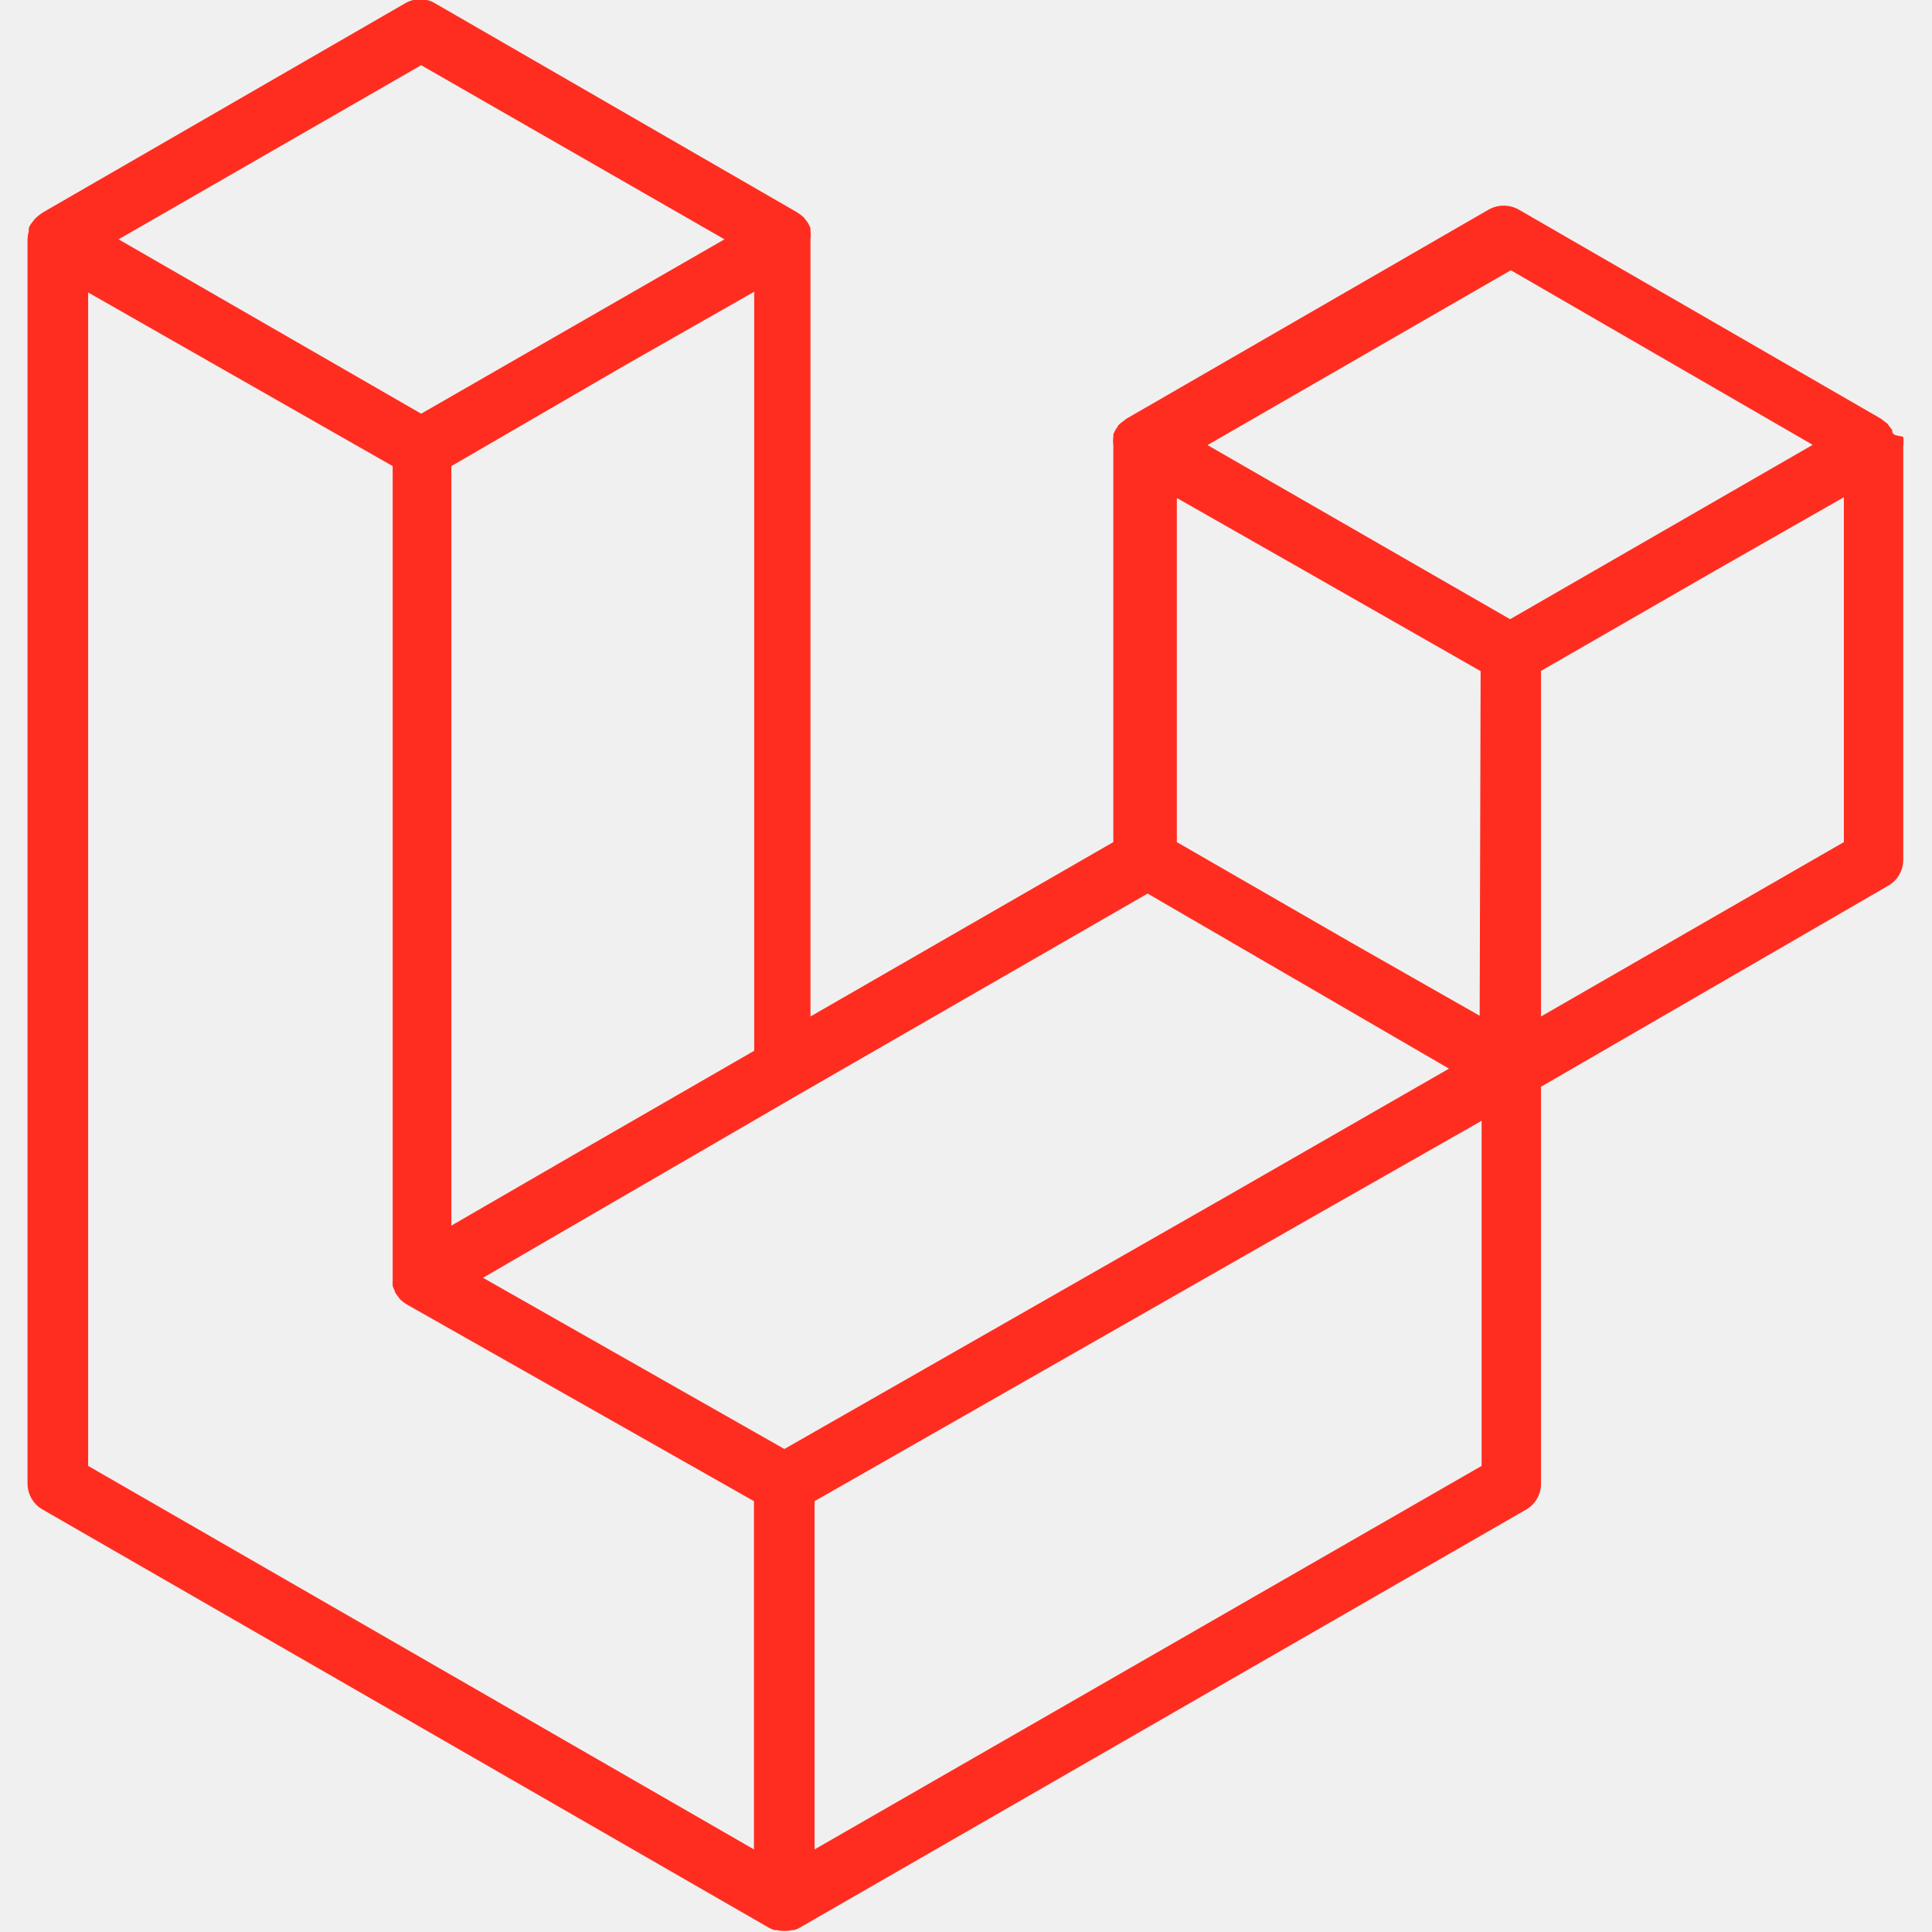
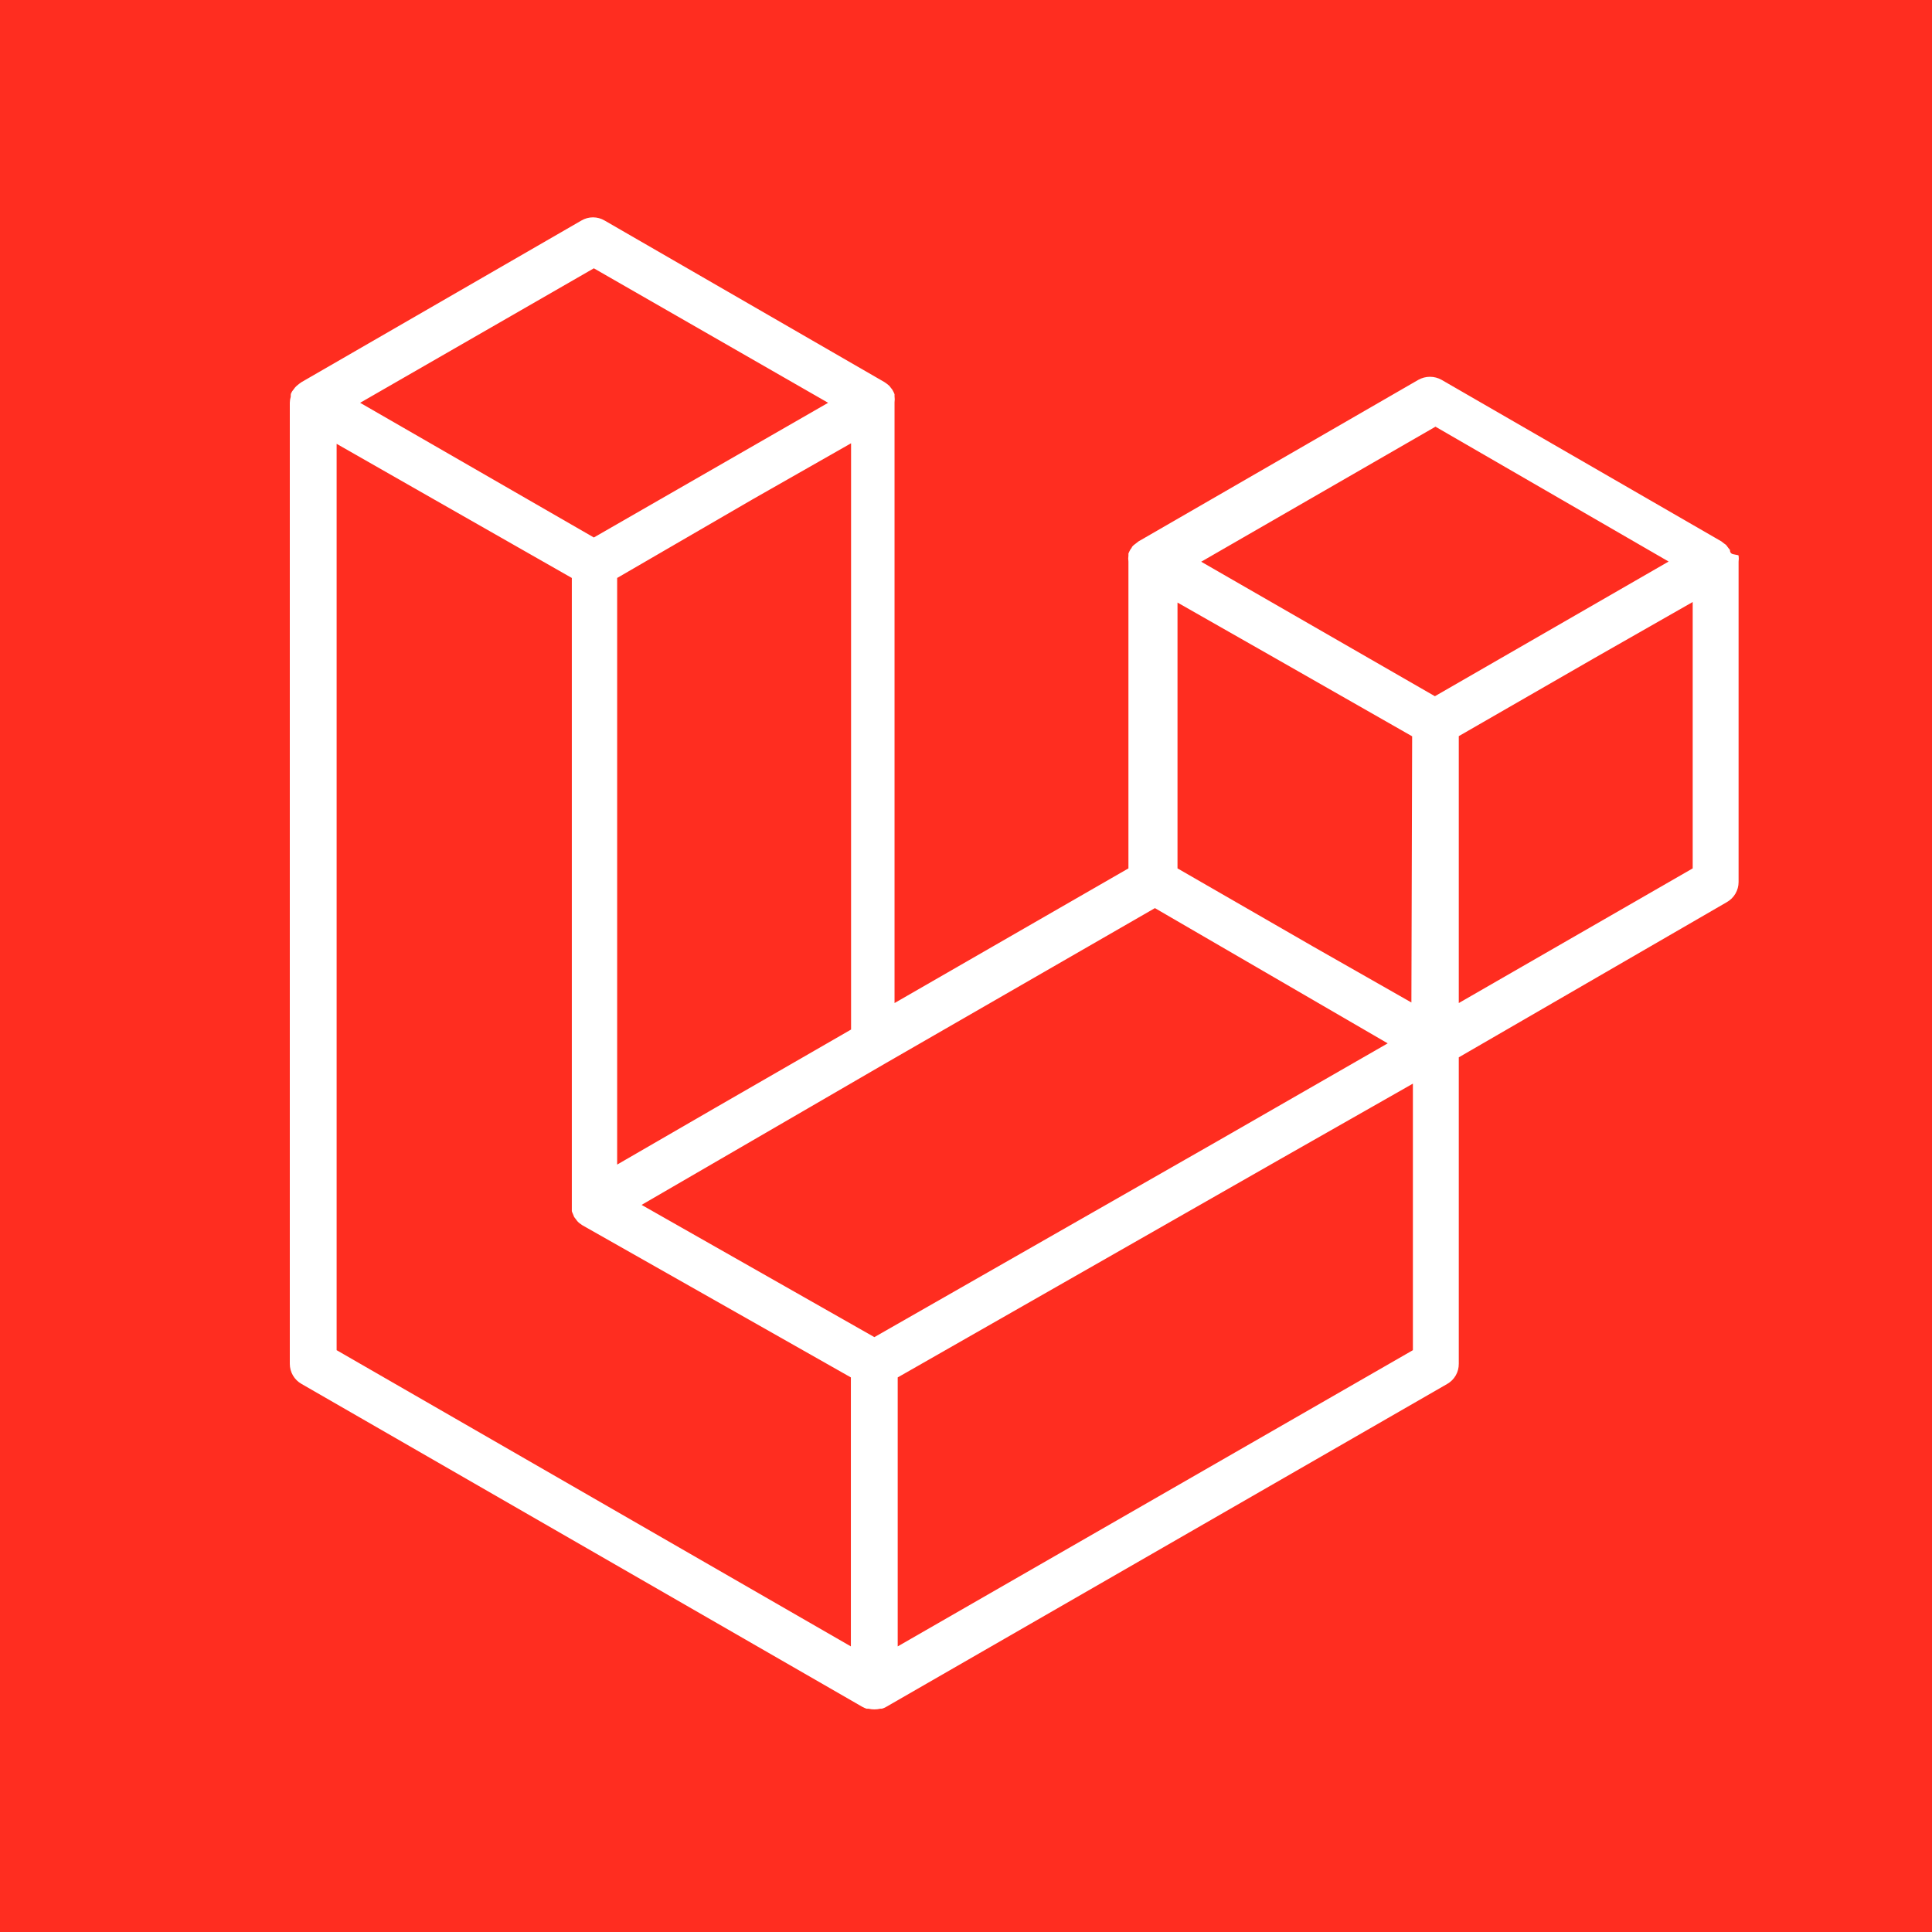
<svg xmlns="http://www.w3.org/2000/svg" viewBox="0 0 80 80">
-   <path d="M78.81 18.1a1.14 1.14 0 010 .33V35.6a1.24 1.24 0 01-.63 1.08L63.81 45v16.43a1.23 1.23 0 01-.62 1.08L33.1 79.83a.85.85 0 01-.22.09h-.08a1.38 1.38 0 01-.64 0h-.1a1.89 1.89 0 01-.21-.09L1.77 62.51a1.24 1.24 0 01-.63-1.08V9.91a1.26 1.26 0 01.05-.33 1 1 0 000-.1c0-.07.05-.13.08-.19l.09-.12A.76.76 0 011.51 9l.12-.1.14-.1 15-8.66a1.22 1.22 0 011.25 0l15 8.66.14.1.12.1a1.71 1.71 0 01.11.14.5.5 0 01.08.12 1.11 1.11 0 01.09.19v.11a1.12 1.12 0 010 .32v32.21l12.54-7.22V18.42a1.12 1.12 0 010-.32v-.11a1.63 1.63 0 01.09-.19.44.44 0 01.08-.11c0-.05.07-.11.11-.15l.12-.09.14-.11 15-8.66a1.27 1.27 0 011.25 0l15 8.66.14.11a.94.94 0 01.12.09s.07.1.11.15l.09.11c0 .06 0 .13.08.19s.37.07.38.11zm-2.46 16.77V20.59l-5.26 3-7.28 4.19v14.31l12.54-7.22zm-15 25.83V46.41l-7.19 4.09-20.43 11.66v14.42zM3.65 12.08V60.7l27.57 15.88V62.16L16.82 54l-.14-.1s-.08-.06-.11-.1a1.13 1.13 0 01-.1-.13.94.94 0 01-.09-.12l-.06-.15a.94.94 0 01-.06-.15 1.13 1.13 0 010-.18V19.3l-7.35-4.19-5.26-3zM17.44 2.7L4.91 9.91l12.53 7.22L30 9.91 17.44 2.7zm6.52 45l7.27-4.19V12.08l-5.27 3-7.27 4.22v31.45zm38.6-36.51L50 18.43l12.53 7.21 12.53-7.22zm-1.25 16.6L54 23.62l-5.27-3v14.25L56 39.06l5.27 3zM32.48 60l18.38-10.5L60 44.25 47.52 37l-14.41 8.3L20 52.91z" fill="#ff2d20" fill-rule="evenodd" />
+   <rect width="100%" height="100%" fill="#FF2D20" />
+   <path fill-rule="evenodd" clip-rule="evenodd" d="M71.991 23.005C72.003 23.09 72.003 23.175 71.991 23.26V36.522C71.991 36.691 71.946 36.858 71.86 37.005C71.775 37.151 71.652 37.272 71.504 37.356L60.405 43.782V56.472C60.407 56.641 60.363 56.808 60.279 56.954C60.195 57.101 60.073 57.222 59.926 57.306L36.685 70.684C36.632 70.715 36.575 70.738 36.515 70.754H36.453C36.291 70.792 36.122 70.792 35.959 70.754H35.882C35.827 70.734 35.772 70.71 35.72 70.684L12.487 57.306C12.339 57.223 12.216 57.102 12.13 56.955C12.045 56.809 12 56.642 12 56.472V16.679C12.002 16.593 12.014 16.507 12.039 16.424C12.04 16.399 12.04 16.373 12.039 16.347C12.039 16.293 12.077 16.247 12.1 16.2L12.17 16.108C12.202 16.058 12.241 16.014 12.286 15.976L12.379 15.899L12.487 15.822L24.072 9.133C24.218 9.046 24.385 9 24.555 9C24.725 9 24.892 9.046 25.038 9.133L36.623 15.822L36.732 15.899L36.824 15.976C36.855 16.011 36.883 16.047 36.909 16.084C36.934 16.112 36.955 16.143 36.971 16.177C36.999 16.224 37.022 16.273 37.041 16.324V16.409C37.052 16.491 37.052 16.574 37.041 16.656V41.534L46.726 35.958V23.252C46.714 23.17 46.714 23.087 46.726 23.005V22.92C46.746 22.87 46.769 22.821 46.796 22.773C46.812 22.742 46.833 22.713 46.858 22.688C46.858 22.65 46.912 22.603 46.943 22.573L47.035 22.503L47.143 22.418L58.729 15.729C58.876 15.646 59.042 15.602 59.212 15.602C59.381 15.602 59.547 15.646 59.694 15.729L71.28 22.418L71.388 22.503C71.421 22.524 71.452 22.547 71.481 22.573C71.481 22.573 71.535 22.65 71.566 22.688L71.635 22.773C71.635 22.82 71.635 22.874 71.697 22.92C71.759 22.966 71.983 22.974 71.991 23.005V23.005ZM70.091 35.958V24.928L66.028 27.245L60.405 30.482V41.534L70.091 35.958V35.958ZM58.505 55.908V44.871L52.952 48.03L37.172 57.036V68.174L58.505 55.908ZM13.939 18.355V55.908L35.233 68.174V57.036L24.111 50.733L24.003 50.656C24.003 50.656 23.941 50.61 23.918 50.579C23.89 50.547 23.864 50.514 23.841 50.478C23.815 50.45 23.792 50.419 23.771 50.386L23.725 50.27C23.706 50.233 23.691 50.194 23.678 50.154C23.675 50.108 23.675 50.061 23.678 50.015V23.932L18.001 20.696L13.939 18.378V18.355ZM24.59 11.11L14.912 16.679L24.59 22.256L34.291 16.679L24.59 11.11ZM29.626 45.867L35.241 42.631V18.355L31.171 20.672L25.555 23.932V48.223L29.626 45.867ZM59.44 17.668L49.739 23.26L59.416 28.829L69.094 23.252L59.44 17.668ZM58.474 30.489L52.828 27.268L48.758 24.951V35.958L54.373 39.194L58.443 41.511L58.474 30.489ZM36.206 55.368L50.403 47.258L57.462 43.203L47.823 37.603L36.693 44.014L26.567 49.892L36.206 55.368Z" fill="white" />
</svg>
